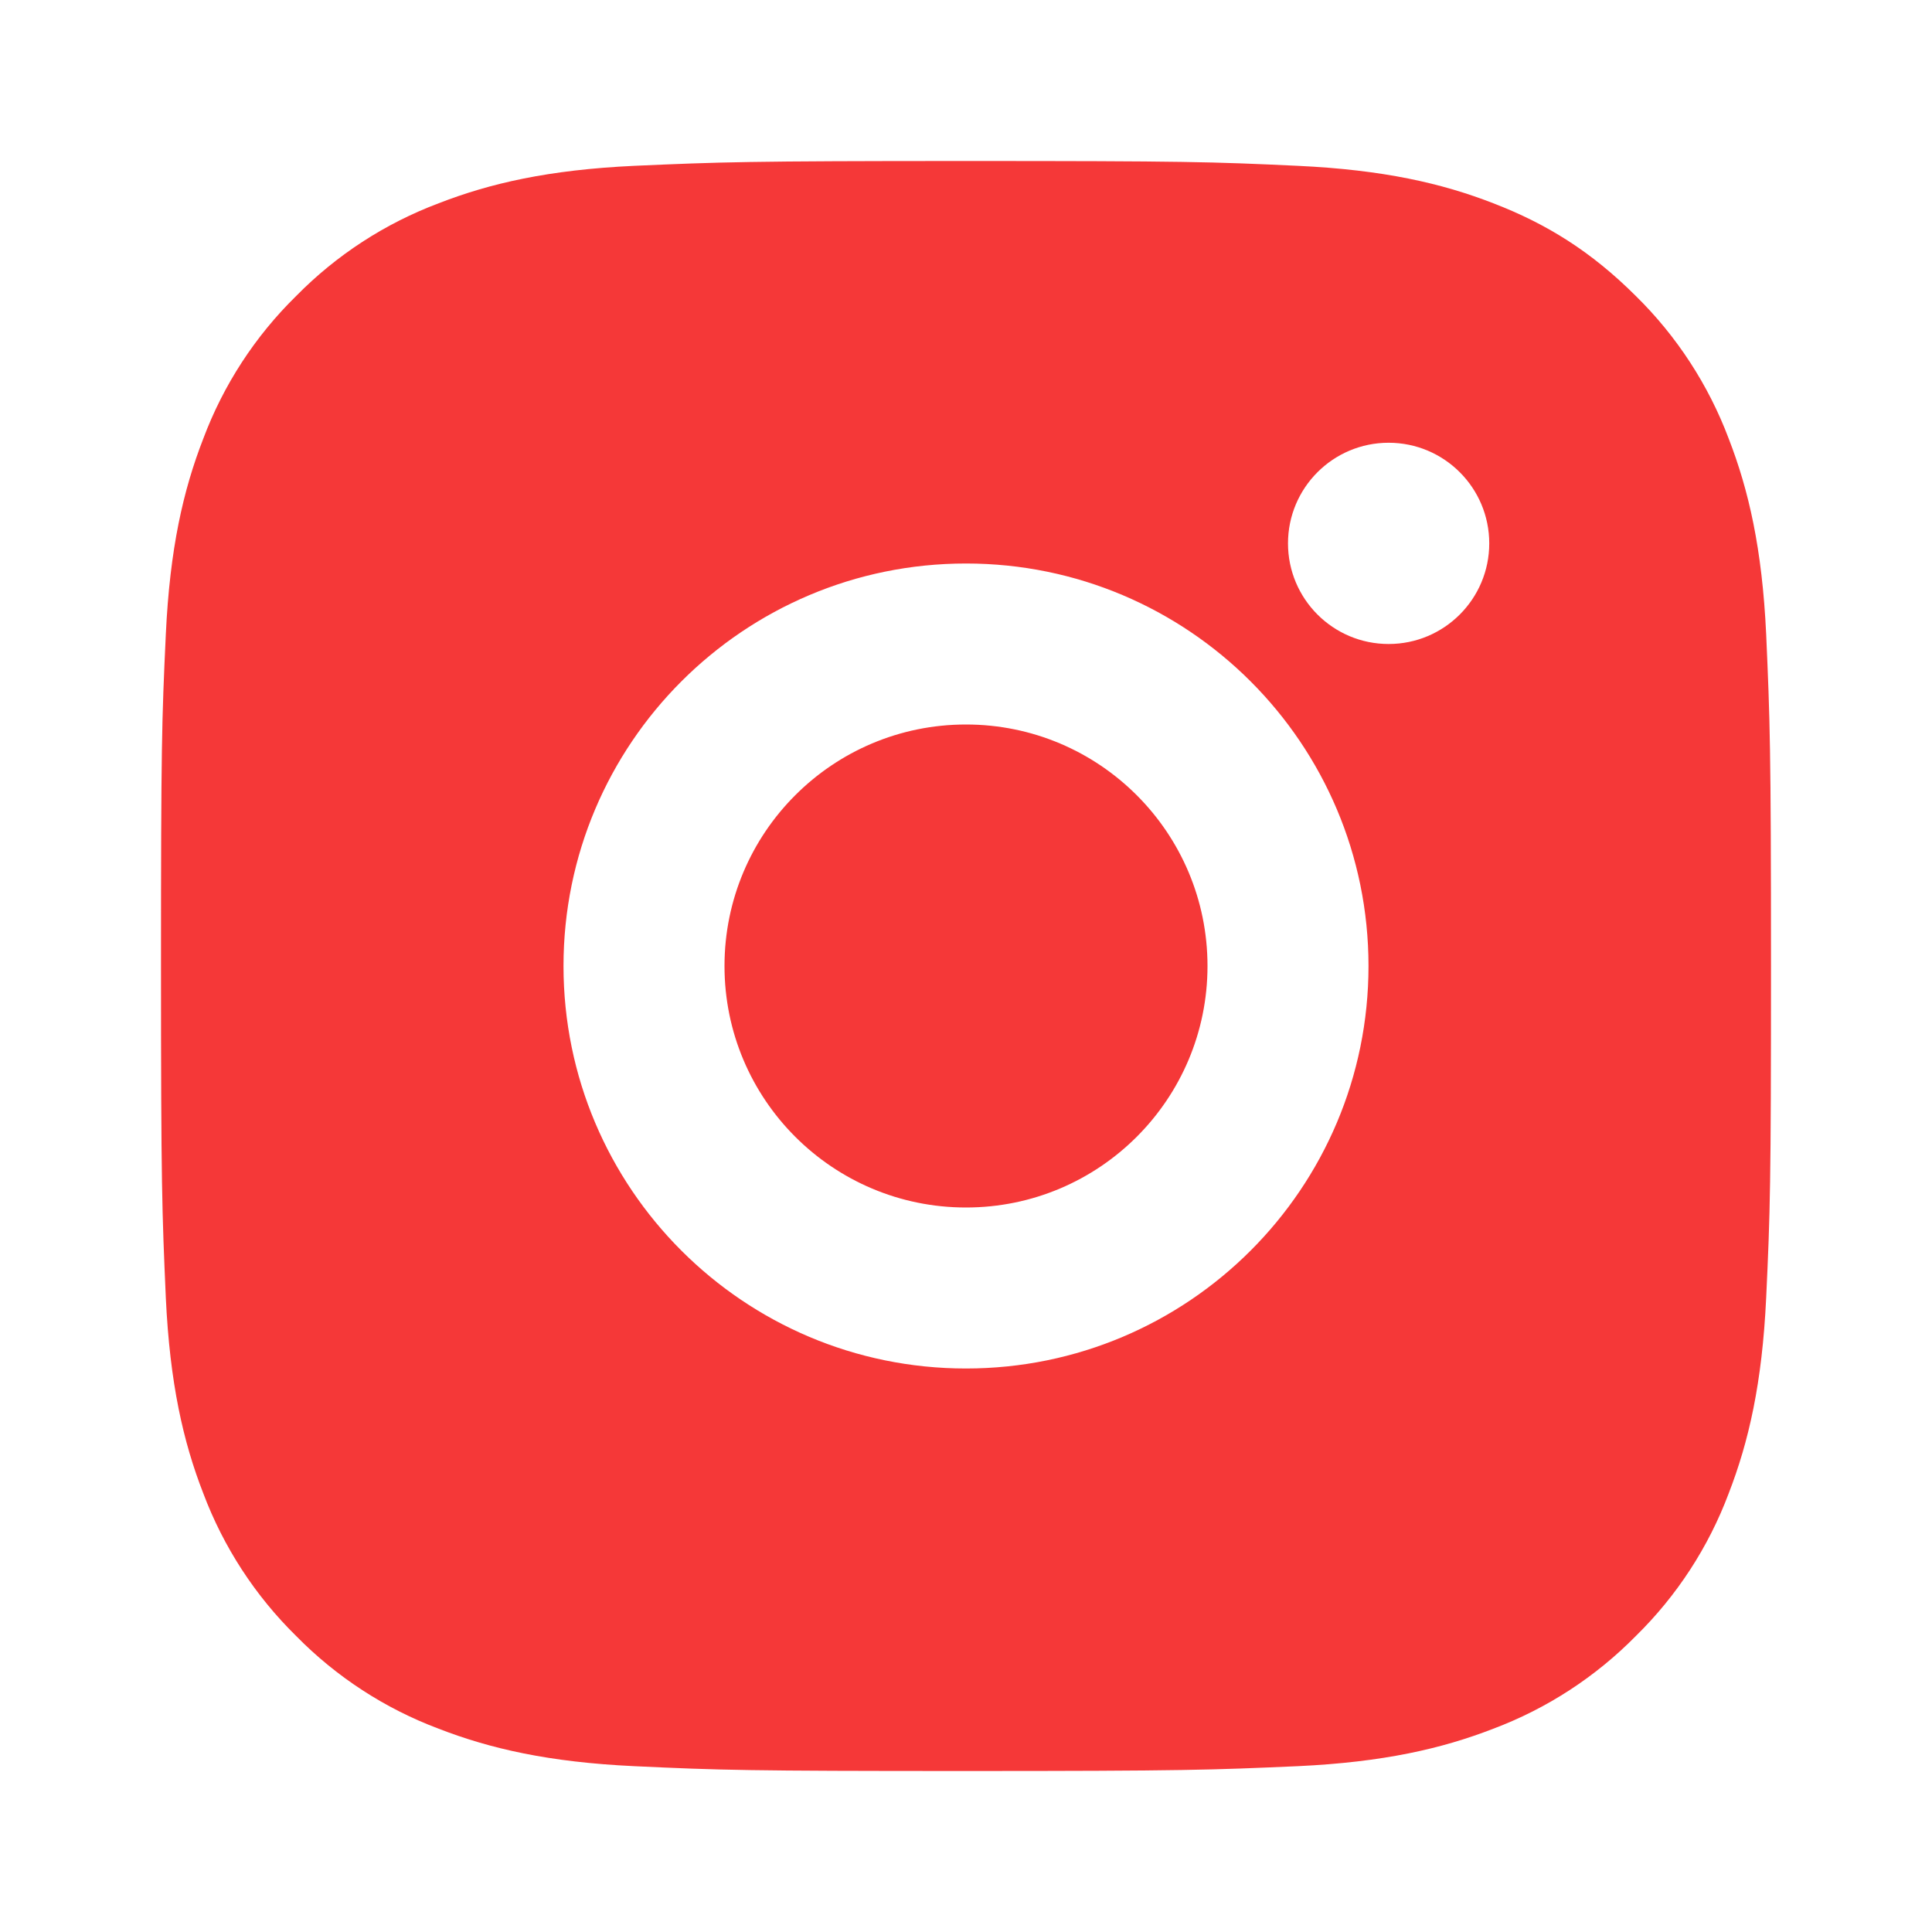
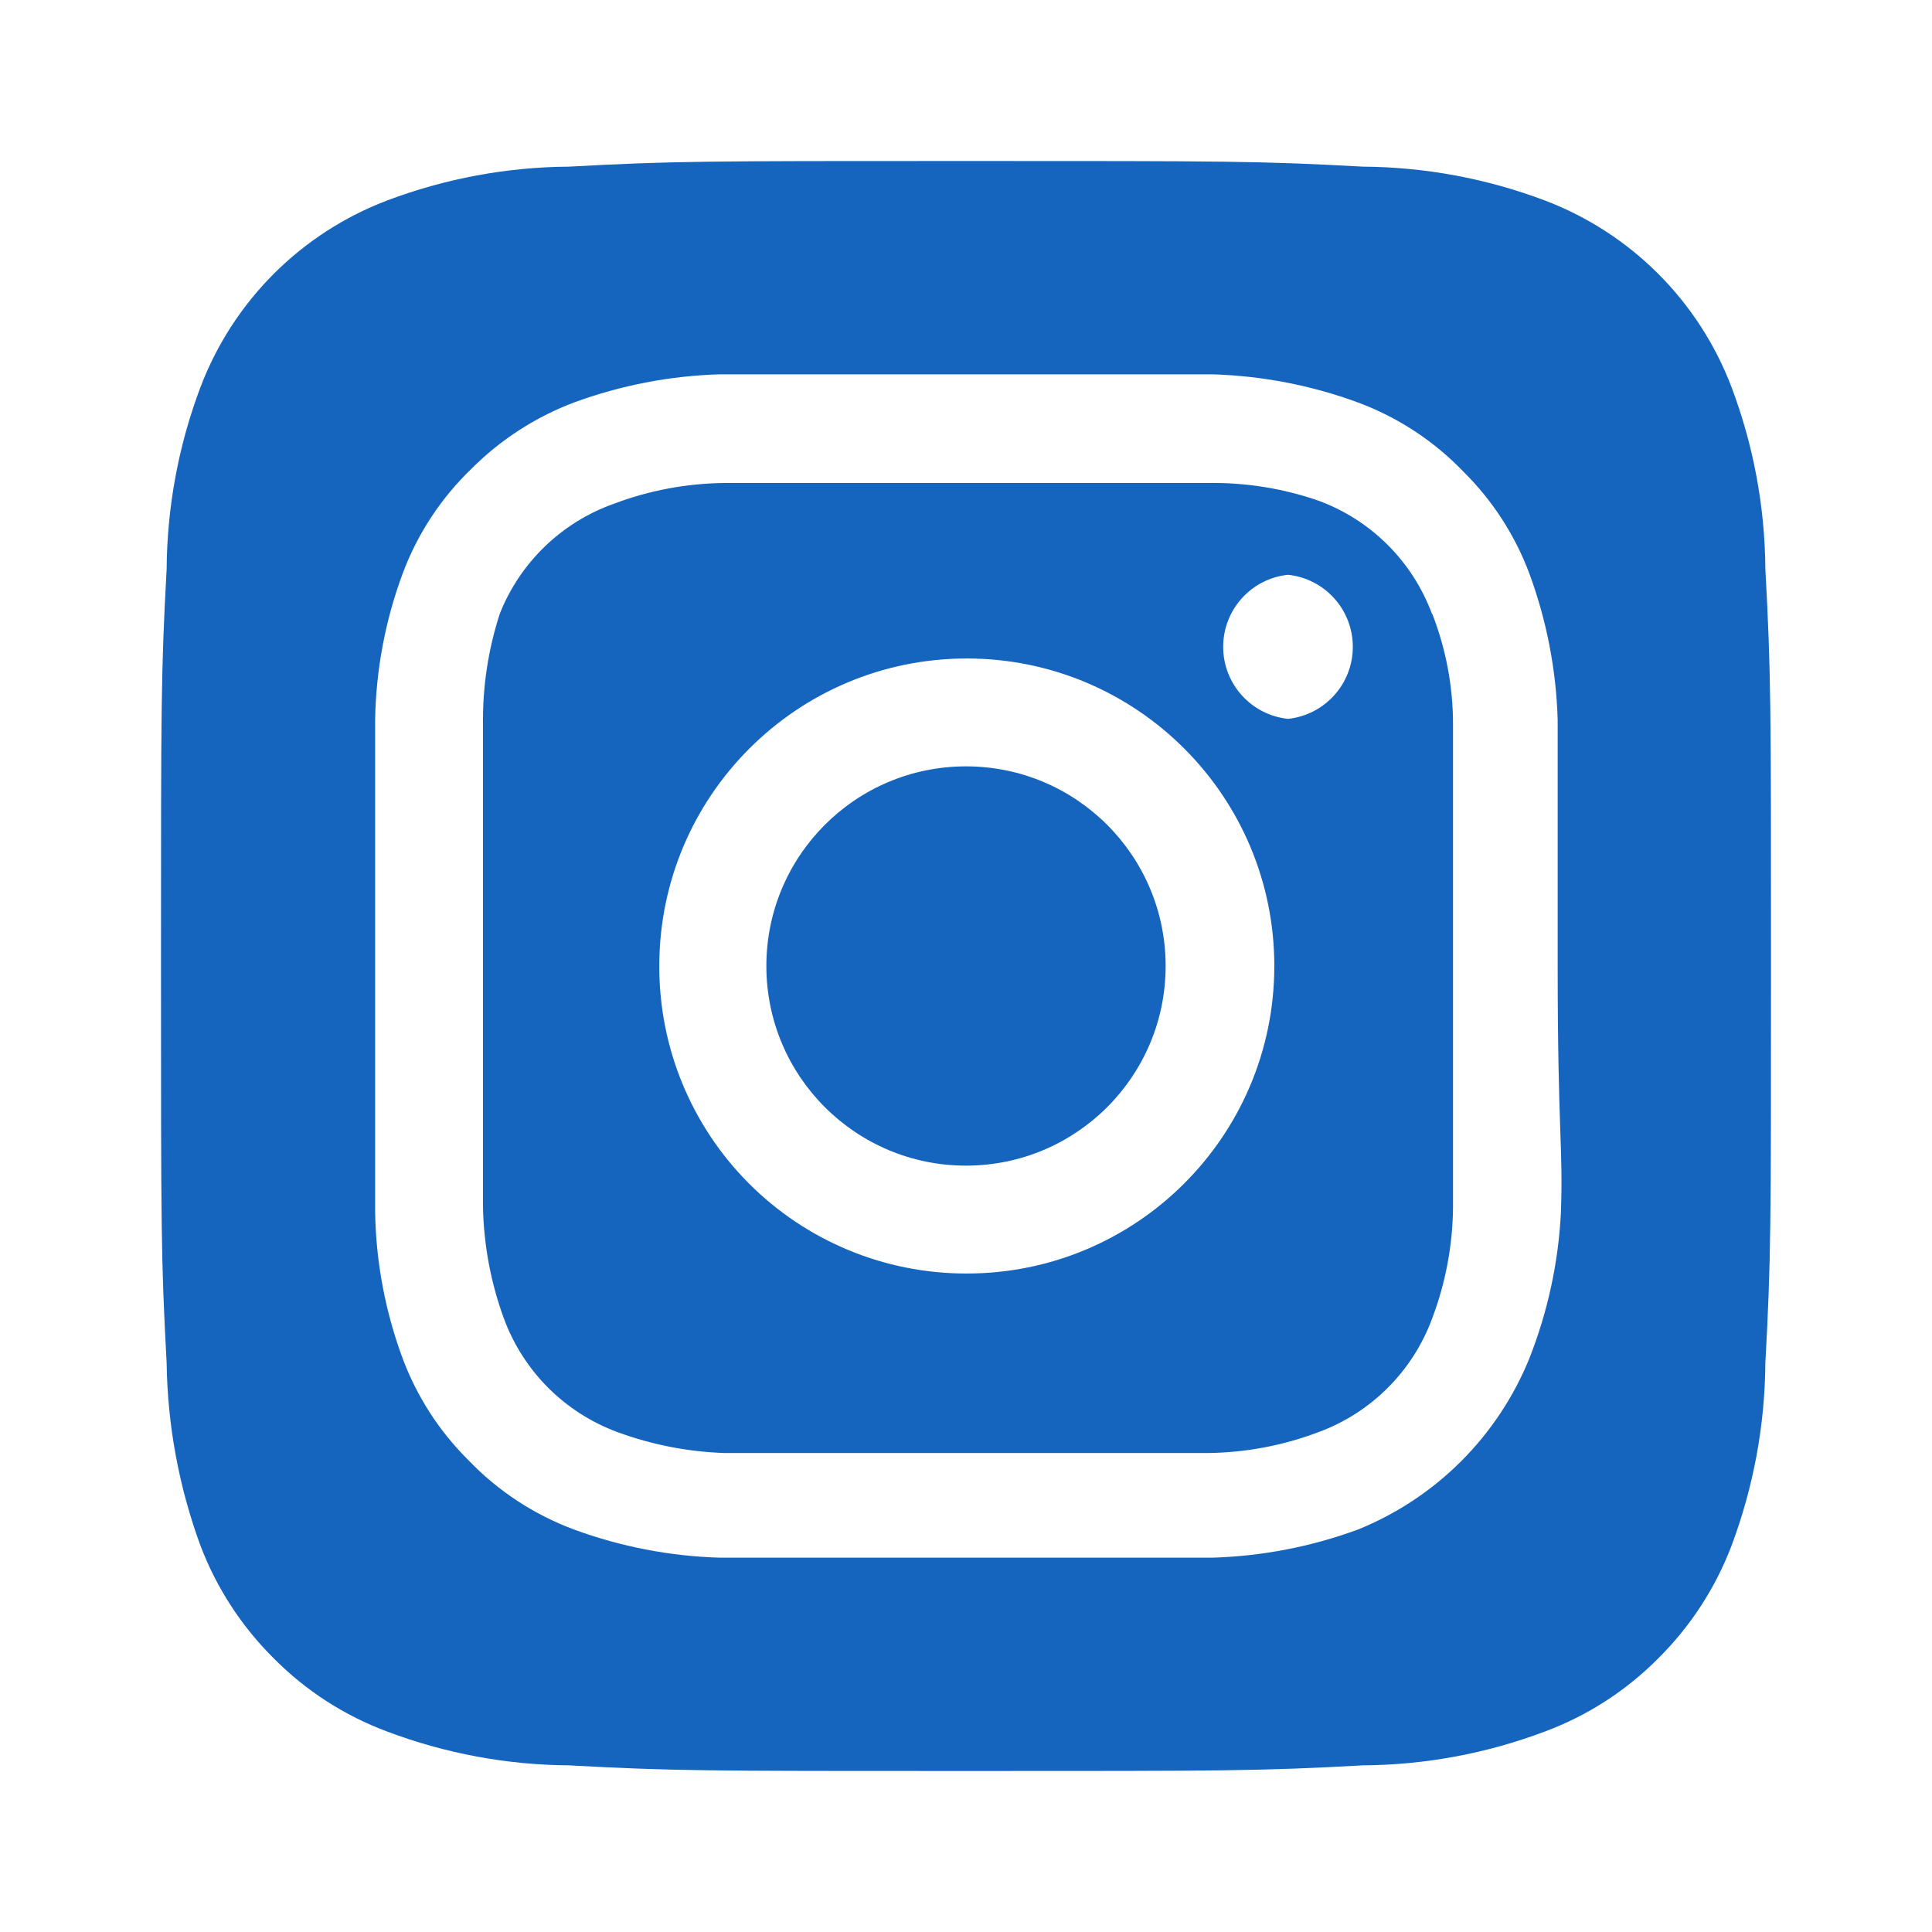
- <svg xmlns="http://www.w3.org/2000/svg" viewBox="0 0 24 24" width="24" height="24">
-   <path fill="none" d="M0 0h24v24H0z" />
-   <path d="M12 2c2.717 0 3.056.01 4.122.06 1.065.05 1.79.217 2.428.465.66.254 1.216.598 1.772 1.153a4.908 4.908 0 0 1 1.153 1.772c.247.637.415 1.363.465 2.428.047 1.066.06 1.405.06 4.122 0 2.717-.01 3.056-.06 4.122-.05 1.065-.218 1.79-.465 2.428a4.883 4.883 0 0 1-1.153 1.772 4.915 4.915 0 0 1-1.772 1.153c-.637.247-1.363.415-2.428.465-1.066.047-1.405.06-4.122.06-2.717 0-3.056-.01-4.122-.06-1.065-.05-1.79-.218-2.428-.465a4.89 4.89 0 0 1-1.772-1.153 4.904 4.904 0 0 1-1.153-1.772c-.248-.637-.415-1.363-.465-2.428C2.013 15.056 2 14.717 2 12c0-2.717.01-3.056.06-4.122.05-1.066.217-1.79.465-2.428a4.88 4.88 0 0 1 1.153-1.772A4.897 4.897 0 0 1 5.45 2.525c.638-.248 1.362-.415 2.428-.465C8.944 2.013 9.283 2 12 2zm0 5a5 5 0 1 0 0 10 5 5 0 0 0 0-10zm6.5-.25a1.25 1.25 0 0 0-2.5 0 1.25 1.25 0 0 0 2.5 0zM12 9a3 3 0 1 1 0 6 3 3 0 0 1 0-6z" fill="rgba(245,56,56,1)" />
+ <svg xmlns="http://www.w3.org/2000/svg" width="24" height="24" viewBox="0 0 24 24">
+   <path fill="#1565bf" d="M12 9.52A2.48 2.48 0 1 0 14.48 12A2.48 2.48 0 0 0 12 9.52Zm9.93-2.45a6.53 6.53 0 0 0-.42-2.26a4 4 0 0 0-2.32-2.32a6.53 6.53 0 0 0-2.26-.42C15.64 2 15.26 2 12 2s-3.64 0-4.93.07a6.53 6.53 0 0 0-2.26.42a4 4 0 0 0-2.32 2.32a6.53 6.53 0 0 0-.42 2.26C2 8.36 2 8.74 2 12s0 3.64.07 4.93a6.86 6.86 0 0 0 .42 2.27a3.94 3.94 0 0 0 .91 1.4a3.89 3.89 0 0 0 1.41.91a6.53 6.53 0 0 0 2.26.42C8.36 22 8.74 22 12 22s3.64 0 4.93-.07a6.53 6.53 0 0 0 2.26-.42a3.89 3.89 0 0 0 1.41-.91a3.94 3.94 0 0 0 .91-1.4a6.6 6.6 0 0 0 .42-2.27C22 15.64 22 15.26 22 12s0-3.64-.07-4.93Zm-2.54 8a5.73 5.73 0 0 1-.39 1.8A3.86 3.86 0 0 1 16.87 19a5.73 5.73 0 0 1-1.81.35H8.94A5.73 5.73 0 0 1 7.13 19a3.51 3.51 0 0 1-1.31-.86A3.51 3.51 0 0 1 5 16.87a5.49 5.49 0 0 1-.34-1.81V8.94A5.49 5.49 0 0 1 5 7.13a3.51 3.51 0 0 1 .86-1.31A3.59 3.59 0 0 1 7.13 5a5.73 5.73 0 0 1 1.81-.35h6.12a5.73 5.73 0 0 1 1.81.35a3.51 3.51 0 0 1 1.31.86A3.51 3.51 0 0 1 19 7.13a5.73 5.73 0 0 1 .35 1.81V12c0 2.06.07 2.27.04 3.06Zm-1.6-7.44a2.38 2.38 0 0 0-1.41-1.41A4 4 0 0 0 15 6H9a4 4 0 0 0-1.38.26a2.38 2.38 0 0 0-1.41 1.36A4.27 4.27 0 0 0 6 9v6a4.27 4.27 0 0 0 .26 1.38a2.38 2.38 0 0 0 1.41 1.41a4.27 4.27 0 0 0 1.33.26h6a4 4 0 0 0 1.38-.26a2.38 2.38 0 0 0 1.41-1.41a4 4 0 0 0 .26-1.38V9a3.78 3.78 0 0 0-.26-1.38ZM12 15.82A3.81 3.81 0 0 1 8.19 12A3.82 3.82 0 1 1 12 15.82Zm4-6.89a.9.9 0 0 1 0-1.79a.9.9 0 0 1 0 1.79Z" />
</svg>
